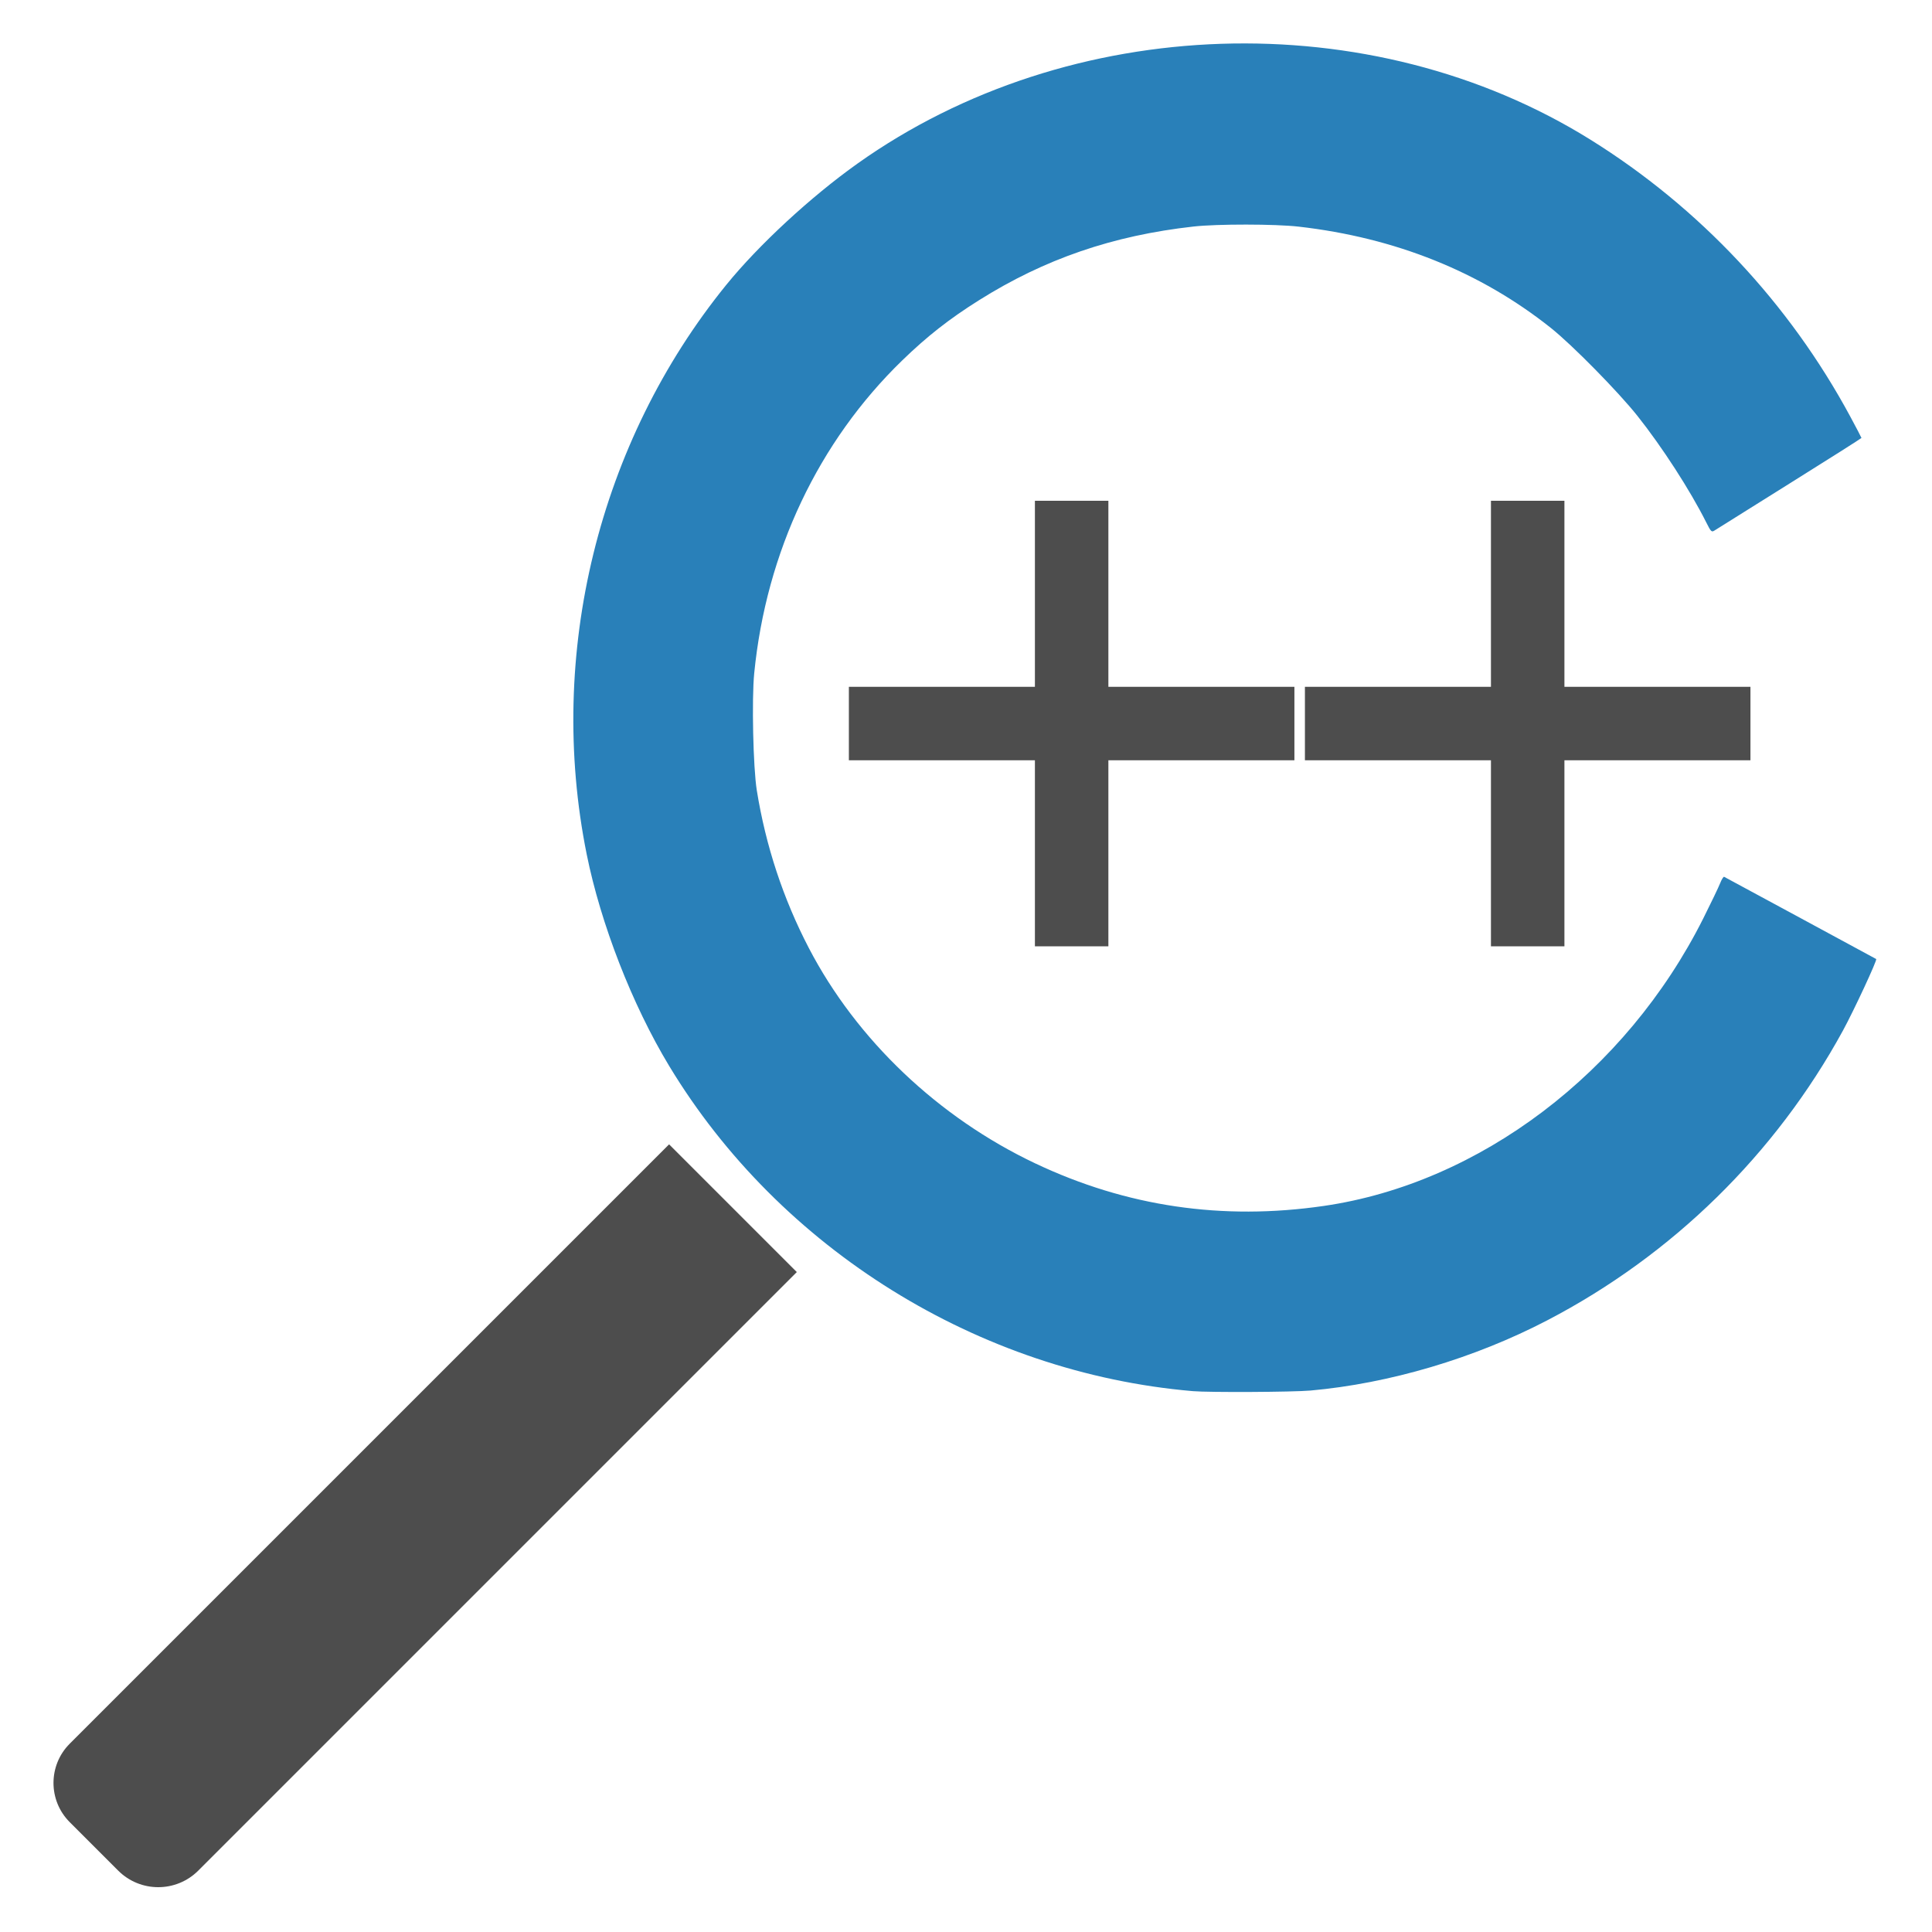
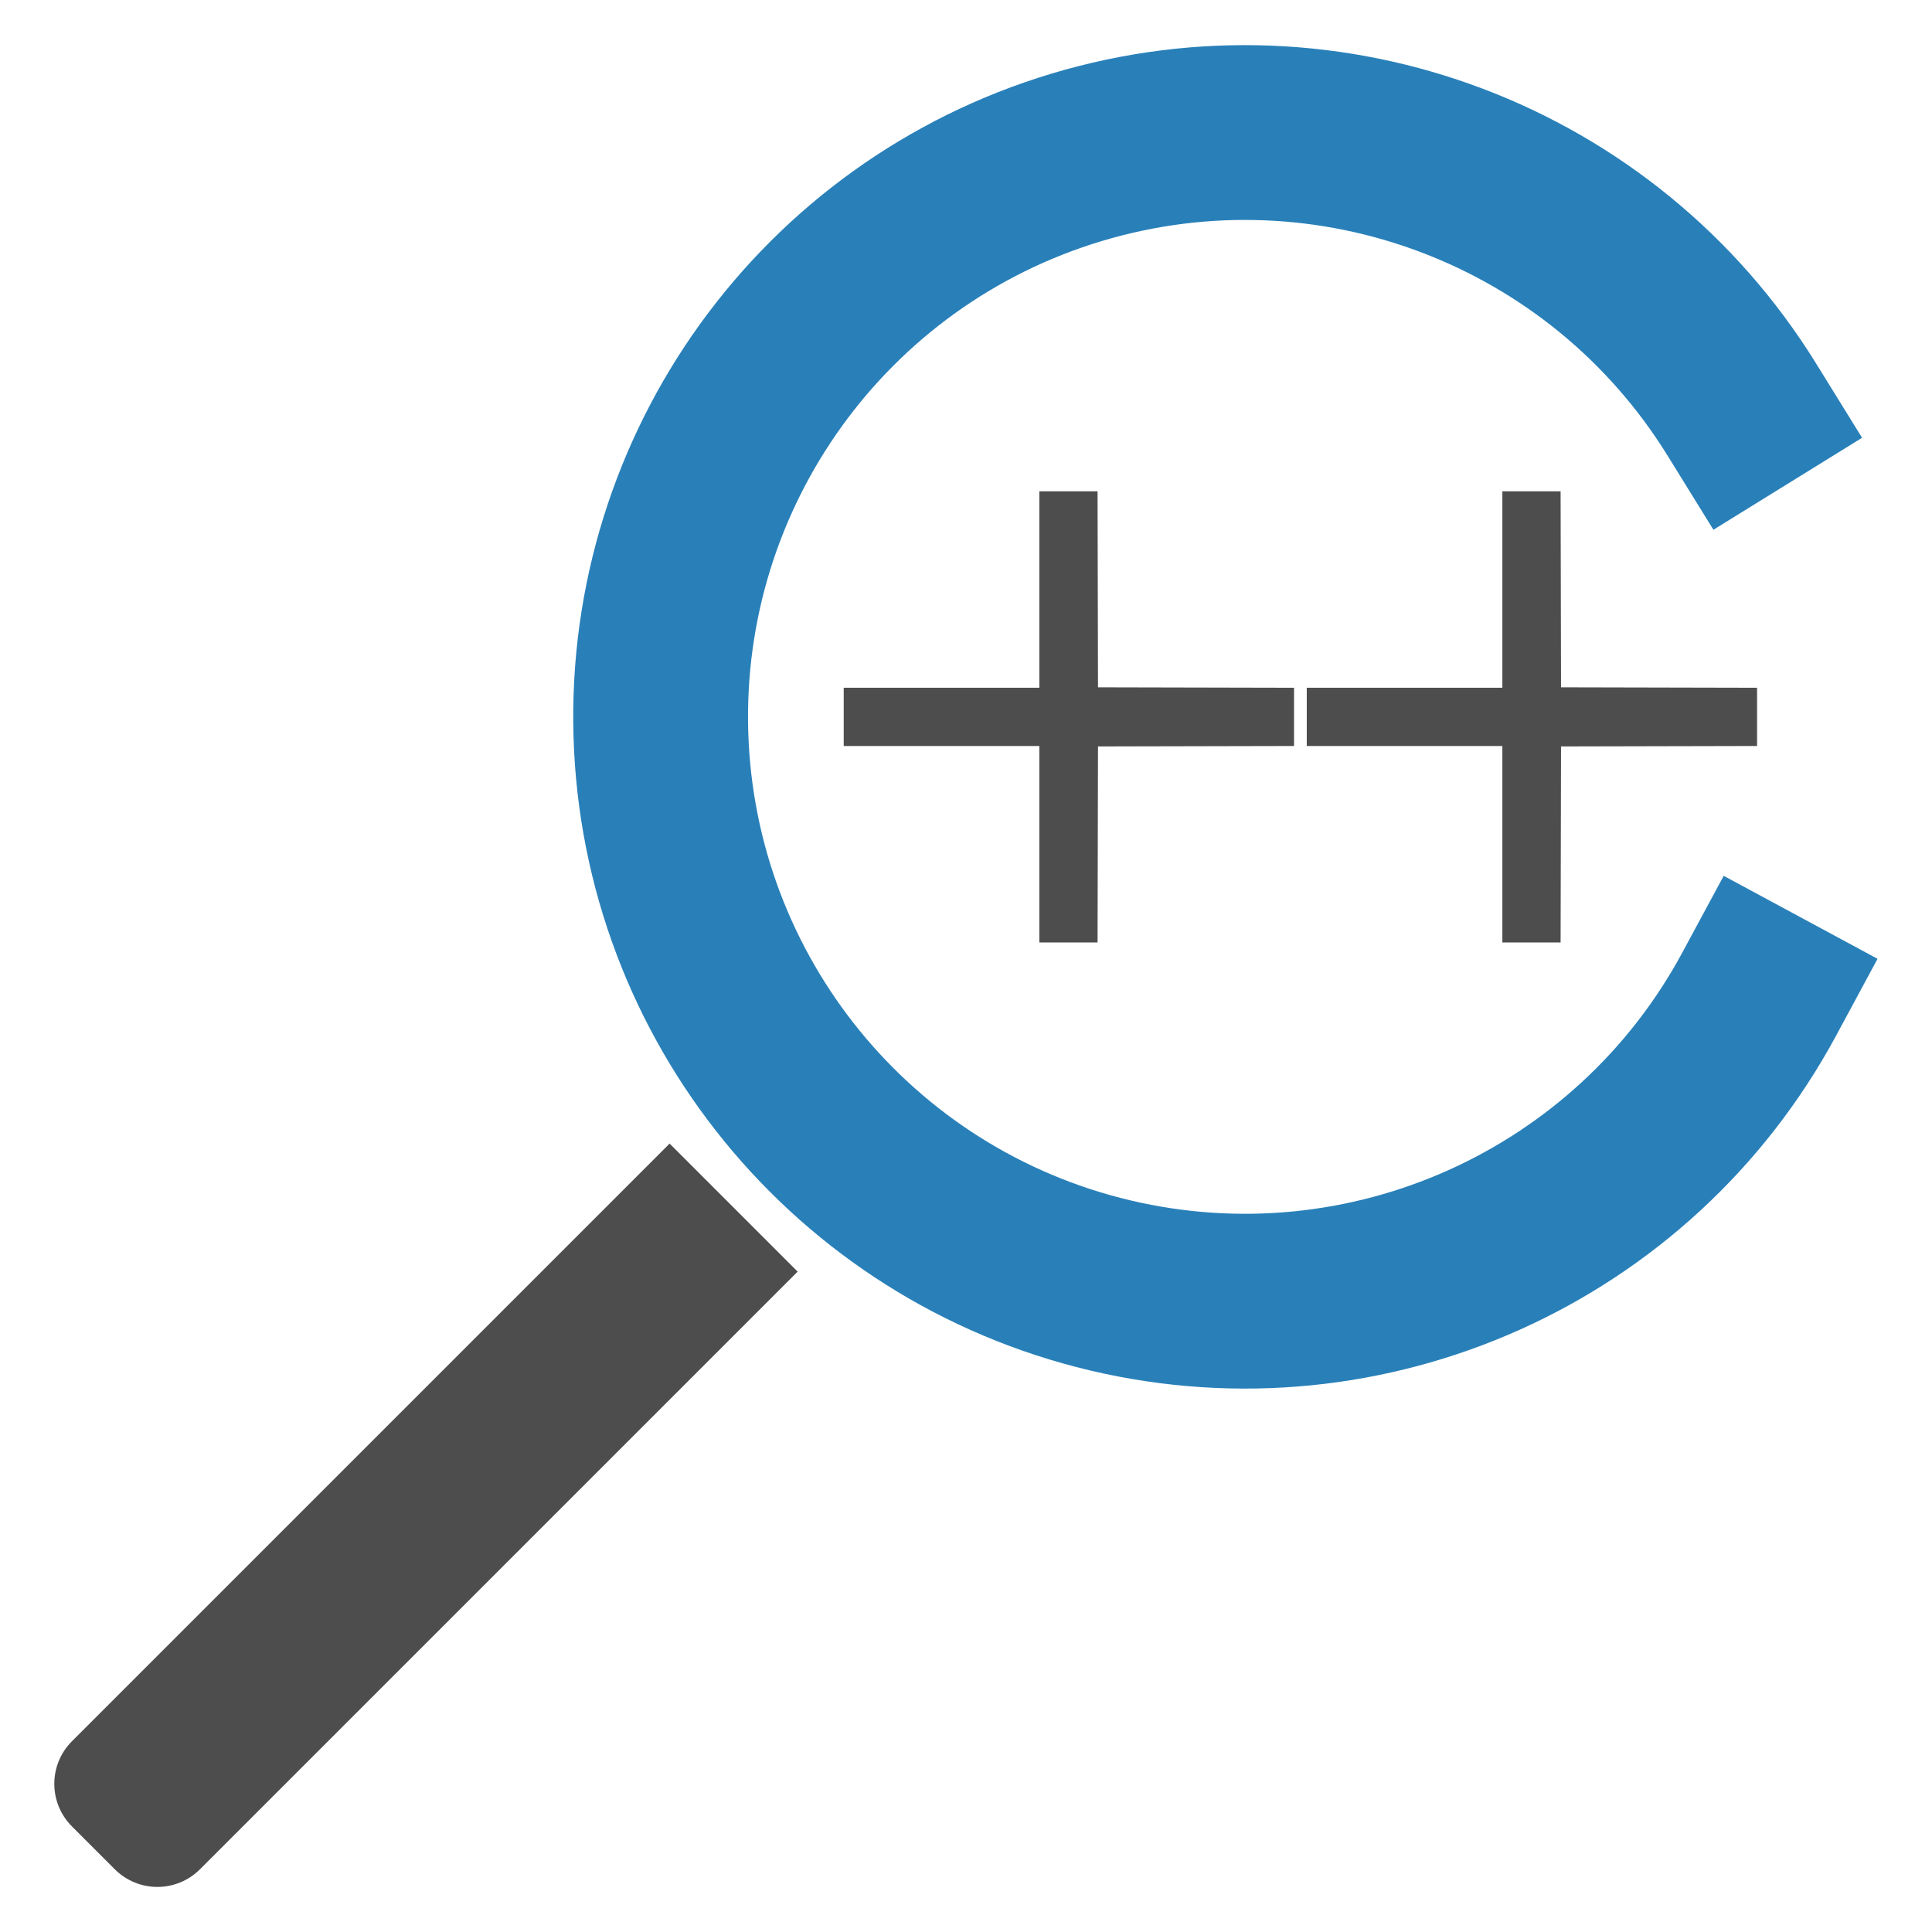
<svg xmlns="http://www.w3.org/2000/svg" viewBox="0 0 210 210">
-   <path fill="#4d4d4d" d="M72.727 124.386l13.883 13.883-65.055 65.055a6.16 6.16 0 0 1-8.712 0l-5.262-5.262a6.032 6.032 0 0 1 0-8.531zM112.49 54.434v20.221H92.269v7.986h20.221v20.22h7.986v-20.22h20.22V74.655h-20.22V54.434zM162.06 54.434v20.221h-20.221v7.986h20.221v20.22h7.986v-20.22h20.22V74.655h-20.22V54.434z" />
-   <path fill="#2980b9" d="M129.64 151.21c-23.256-1.997-44.881-15.433-56.913-35.361-4.012-6.644-7.434-15.434-8.959-23.008-4.372-21.716 1.278-44.759 15.174-61.877 3.524-4.341 9.176-9.566 14.259-13.181 23.051-16.393 55.805-17.464 79.669-2.604 11.844 7.375 21.615 17.79 28.259 30.122.662 1.229 1.204 2.265 1.204 2.302 0 .037-3.492 2.249-7.759 4.917s-7.939 4.966-8.158 5.109c-.383.249-.421.216-.976-.889-1.75-3.479-4.762-8.139-7.452-11.527-2.09-2.633-7.101-7.725-9.415-9.567-7.662-6.099-16.906-9.813-27.407-11.011-2.566-.293-8.862-.299-11.435-.012-8.784.981-16.191 3.527-23.334 8.021-3.232 2.034-5.618 3.904-8.318 6.521-9.126 8.845-14.796 20.823-16.099 34.013-.279 2.827-.116 10.264.28 12.725.969 6.031 2.868 11.785 5.657 17.144 5.186 9.966 14.073 18.419 24.618 23.412 9.898 4.687 20.324 6.224 31.354 4.621 16.94-2.461 32.842-14.505 41.24-31.234.843-1.679 1.67-3.405 1.839-3.834.168-.429.366-.746.44-.705.074.042 3.809 2.06 8.302 4.484 4.492 2.424 8.193 4.428 8.225 4.452.131.101-2.435 5.616-3.626 7.796-7.343 13.432-18.524 24.387-32.123 31.472-7.934 4.134-17.152 6.867-25.746 7.636-1.895.169-11.038.215-12.796.064z" />
+   <path fill="#4d4d4d" d="M86.7 138.22l-64.953 64.953c-2.57 2.57-6.707 2.57-9.278 0l-4.639-4.64c-2.57-2.57-2.57-6.707 0-9.278l64.953-64.953c4.634 4.644 13.489 13.489 13.917 13.917zM112.97 91.765V81.087H91.709v-6.331h21.261v-21.356h6.33l.024 10.654.024 10.654 21.308.048v6.33l-21.308.048-.024 10.654-.024 10.654H112.97zM163.3 91.765V81.087h-21.261v-6.331H163.3v-21.356h6.33l.024 10.654.024 10.654 21.308.048v6.33l-21.308.048-.024 10.654-.024 10.654H163.3z" />
+   <path fill="none" stroke="#2980b9" stroke-linecap="square" stroke-width="19" d="M191.21 108.07a63.508 63.508 0 0 1-70.527 31.65 63.508 63.508 0 0 1-48.848-59.914 63.508 63.508 0 0 1 45.205-62.708 63.508 63.508 0 0 1 72.282 27.407" />
</svg>
